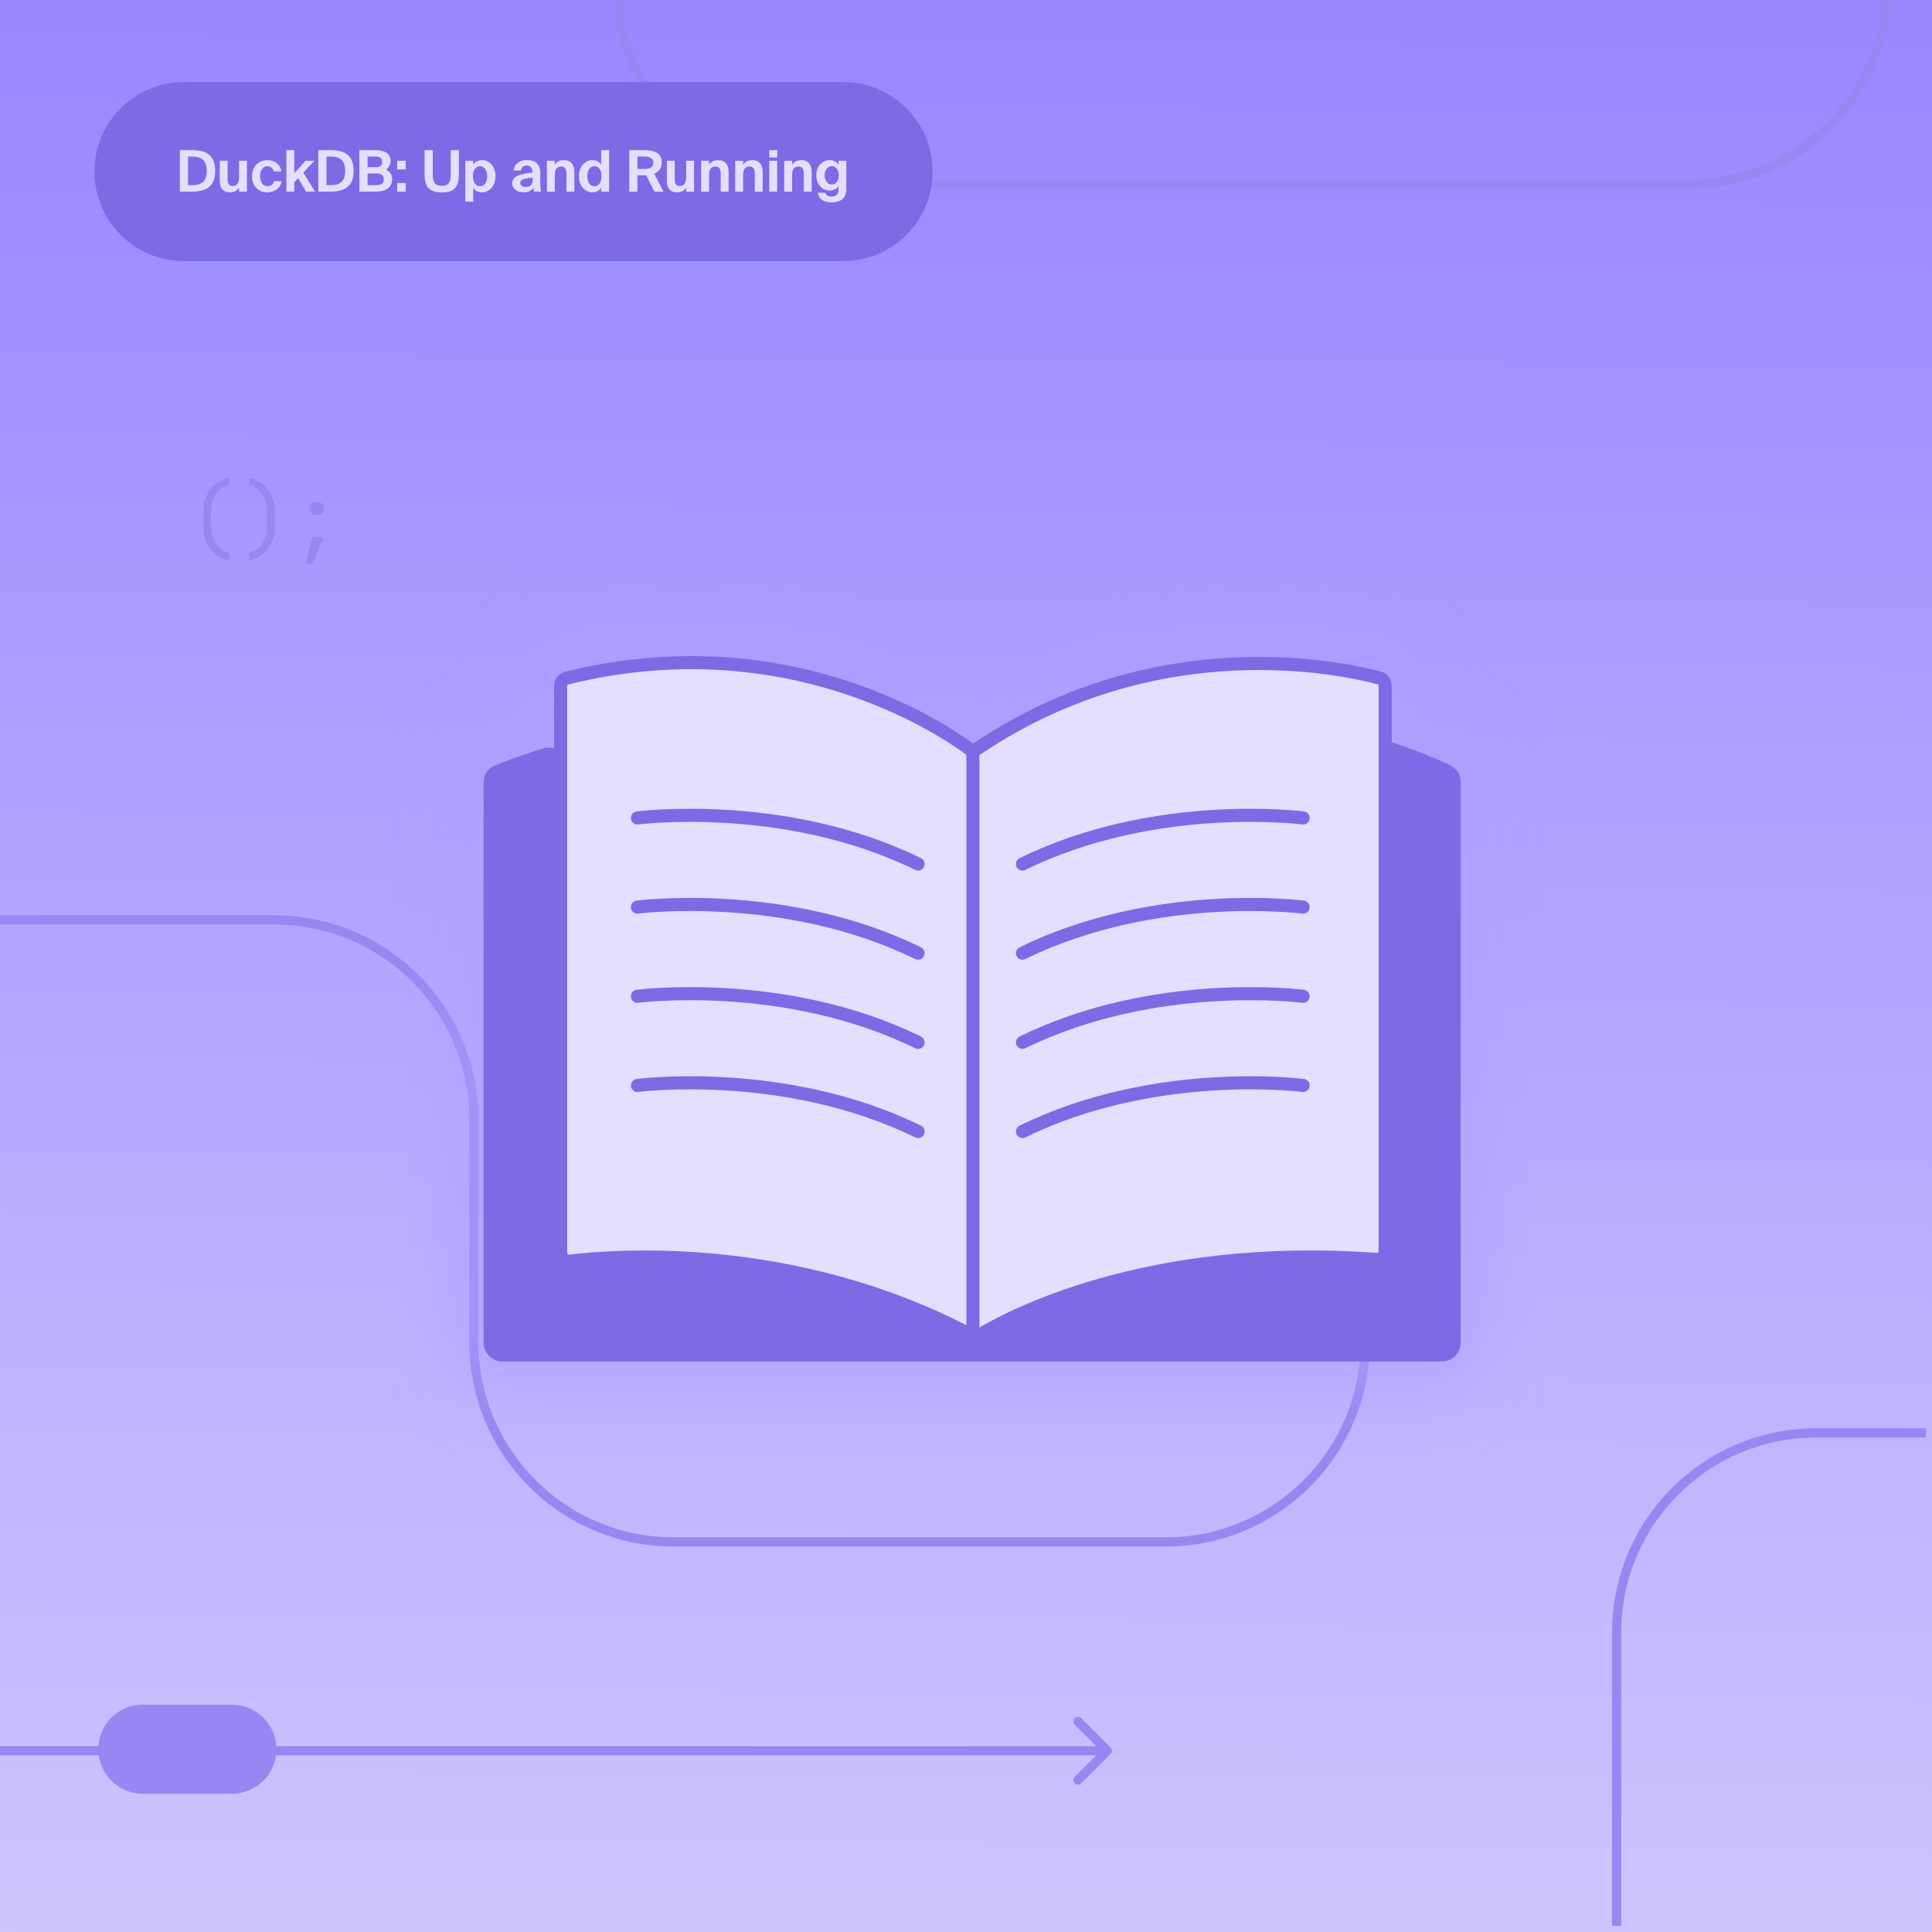
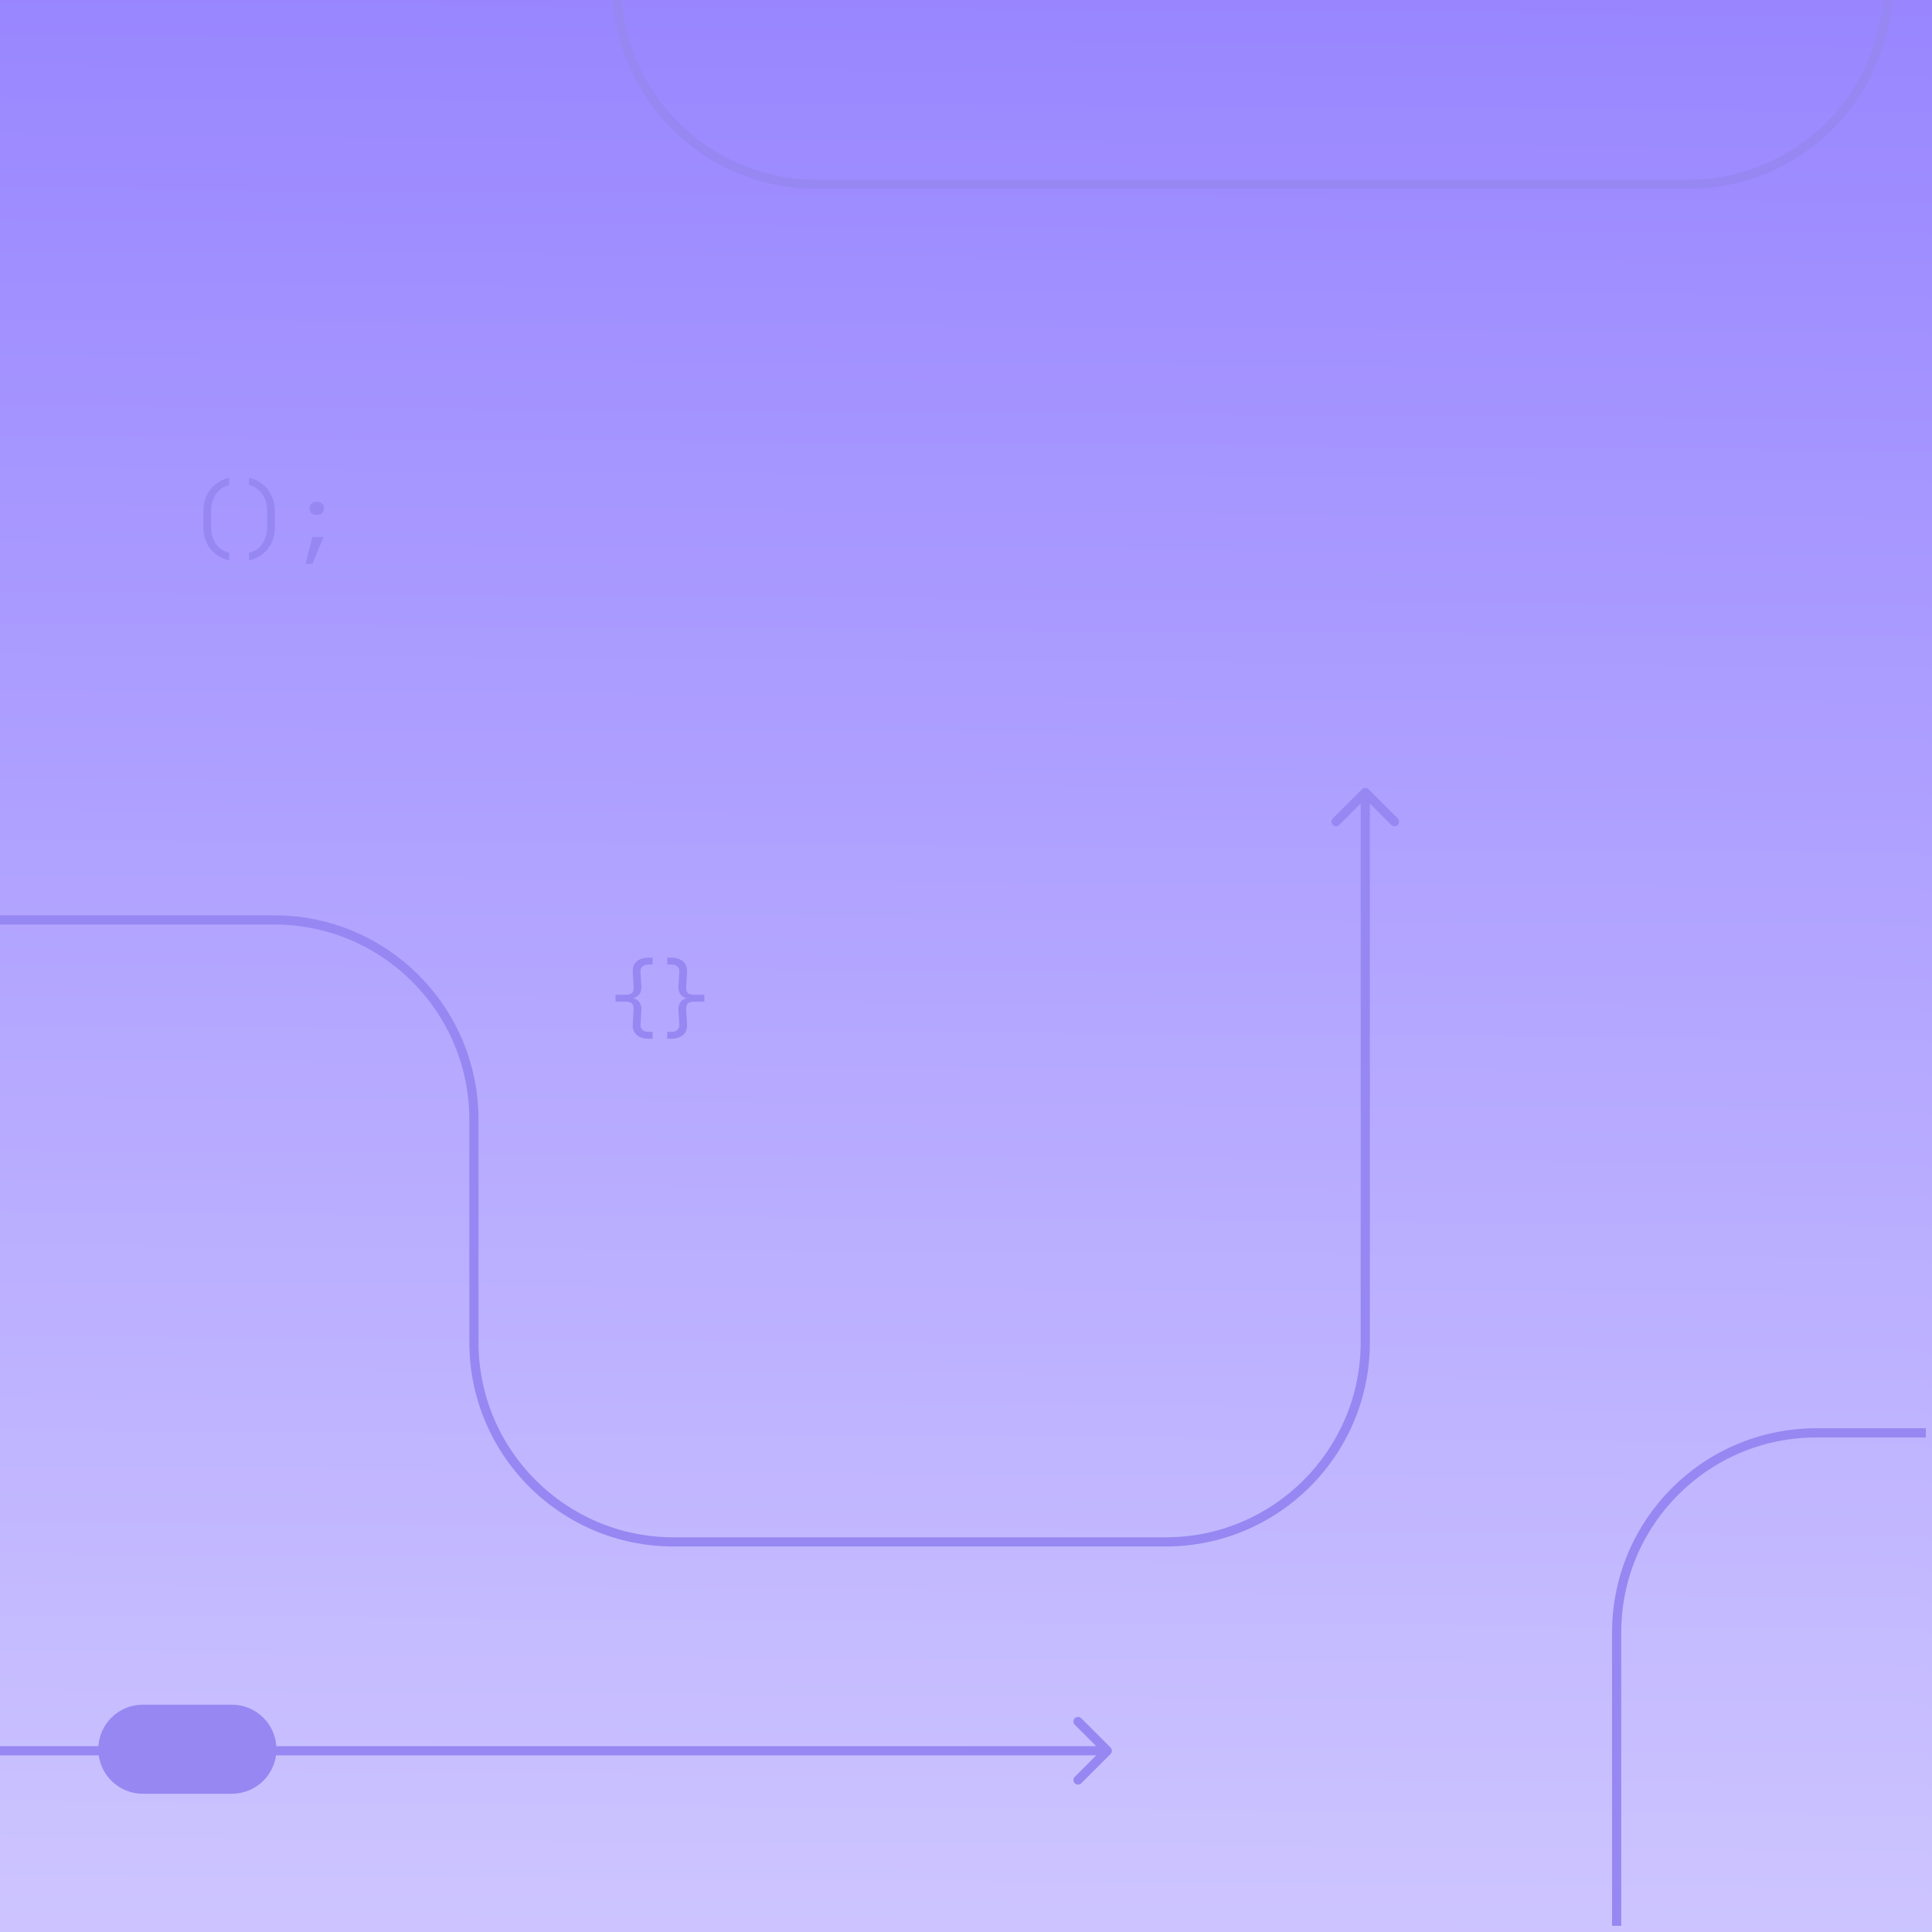
<svg xmlns="http://www.w3.org/2000/svg" width="627" height="627" viewBox="0 0 627 627" fill="none">
  <rect width="627" height="627" fill="url(#paint0_linear_10904_37594)" />
  <g clip-path="url(#clip0_10904_37594)">
    <rect width="625" height="625" fill="url(#paint1_linear_10904_37594)" />
    <path d="M360.405 569.236C360.987 568.654 360.987 567.709 360.405 567.127L350.913 557.635C350.33 557.052 349.386 557.052 348.803 557.635C348.221 558.217 348.221 559.162 348.803 559.744L357.241 568.182L348.803 576.619C348.221 577.201 348.221 578.146 348.803 578.728C349.386 579.311 350.33 579.311 350.913 578.728L360.405 569.236ZM359.35 568.182L359.35 566.69L-115.63 566.69L-115.63 568.182L-115.63 569.673L359.35 569.673L359.35 568.182Z" fill="#9787F2" />
    <path d="M444.137 256.124C443.554 255.542 442.61 255.542 442.027 256.124L432.535 265.616C431.953 266.199 431.953 267.143 432.535 267.725C433.118 268.308 434.062 268.308 434.645 267.725L443.082 259.288L451.519 267.725C452.102 268.308 453.046 268.308 453.629 267.725C454.211 267.143 454.211 266.199 453.629 265.616L444.137 256.124ZM153.801 435.608L155.292 435.608L153.801 435.608ZM153.801 363.339L152.309 363.339L152.309 435.608L153.801 435.608L155.292 435.608L155.292 363.339L153.801 363.339ZM218.594 500.4L218.594 501.892L378.289 501.892L378.289 500.4L378.289 498.909L218.594 498.909L218.594 500.4ZM443.082 435.608L444.573 435.608L444.573 257.179L443.082 257.179L441.59 257.179L441.59 435.608L443.082 435.608ZM89.008 298.546L89.008 297.055L-47.848 297.055L-47.848 298.546L-47.848 300.038L89.008 300.038L89.008 298.546ZM378.289 500.4L378.289 501.892C414.897 501.892 444.573 472.215 444.573 435.608L443.082 435.608L441.59 435.608C441.59 470.568 413.249 498.909 378.289 498.909L378.289 500.4ZM153.801 435.608L152.309 435.608C152.31 472.215 181.986 501.892 218.594 501.892L218.594 500.4L218.594 498.909C183.633 498.909 155.293 470.568 155.292 435.608L153.801 435.608ZM153.801 363.339L155.292 363.339C155.292 326.731 125.616 297.055 89.008 297.055L89.008 298.546L89.008 300.038C123.968 300.038 152.309 328.379 152.309 363.339L153.801 363.339Z" fill="#9787F2" />
    <path d="M613.756 -184.901C613.174 -185.484 612.23 -185.484 611.647 -184.901L602.155 -175.409C601.573 -174.827 601.573 -173.882 602.155 -173.3C602.738 -172.717 603.682 -172.717 604.264 -173.3L612.702 -181.737L621.139 -173.3C621.722 -172.717 622.666 -172.717 623.248 -173.3C623.831 -173.882 623.831 -174.827 623.248 -175.409L613.756 -184.901ZM200.163 -155.502L198.671 -155.502L200.163 -155.502ZM135.37 -220.295L135.37 -218.804L135.37 -220.295ZM200.163 -155.502L198.671 -155.502L198.671 -4.984L200.163 -4.984L201.654 -4.984L201.654 -155.502L200.163 -155.502ZM264.955 59.808L264.955 61.3L547.909 61.3L547.909 59.809L547.909 58.317L264.955 58.317L264.955 59.808ZM612.702 -4.984L614.193 -4.984L614.193 -183.846L612.702 -183.846L611.21 -183.846L611.21 -4.984L612.702 -4.984ZM135.37 -220.295L135.37 -221.787L-28.247 -221.787L-28.247 -220.295L-28.247 -218.804L135.37 -218.804L135.37 -220.295ZM547.909 59.809L547.909 61.3C584.517 61.3 614.193 31.624 614.193 -4.984L612.702 -4.984L611.21 -4.984C611.21 29.976 582.869 58.317 547.909 58.317L547.909 59.809ZM200.163 -4.984L198.671 -4.984C198.671 31.623 228.348 61.3 264.955 61.3L264.955 59.808L264.955 58.317C229.995 58.317 201.654 29.976 201.654 -4.984L200.163 -4.984ZM200.163 -155.502L201.654 -155.502C201.654 -192.11 171.978 -221.787 135.37 -221.787L135.37 -220.295L135.37 -218.804C170.33 -218.804 198.671 -190.463 198.671 -155.502L200.163 -155.502Z" fill="#9787F2" />
    <path d="M383.772 1103.47L383.772 888.655C383.772 852.871 412.78 823.862 448.564 823.862L459.867 823.862C495.651 823.862 524.659 794.854 524.659 759.07L524.659 529.802C524.659 494.018 553.668 465.01 589.452 465.01L850.28 465.01C886.064 465.01 915.073 436.001 915.073 400.217L915.072 -60.809C915.072 -96.593 944.081 -125.601 979.865 -125.601L1090.51 -125.601" stroke="#9787F2" stroke-width="2.983" />
    <rect x="32.856" y="581.178" width="26.99" height="55.897" rx="13.495" transform="rotate(-90 32.8565 581.178)" fill="#9787F2" stroke="#9787F2" stroke-width="1.918" />
    <path d="M74.385 181.885C71.734 181.232 69.672 179.944 68.197 178.021C66.722 176.099 65.985 173.747 65.985 170.965V165.925C65.985 164.096 66.321 162.444 66.993 160.969C67.684 159.476 68.654 158.216 69.905 157.189C71.174 156.163 72.668 155.435 74.385 155.005V157.385C73.191 157.665 72.154 158.207 71.277 159.009C70.4 159.793 69.719 160.773 69.233 161.949C68.748 163.125 68.505 164.451 68.505 165.925V170.965C68.505 172.403 68.739 173.709 69.205 174.885C69.691 176.061 70.372 177.041 71.249 177.825C72.145 178.591 73.191 179.113 74.385 179.393V181.885ZM80.814 181.885V179.393C82.028 179.113 83.073 178.591 83.95 177.825C84.828 177.041 85.5 176.061 85.966 174.885C86.452 173.709 86.694 172.403 86.694 170.965V165.925C86.694 164.451 86.452 163.125 85.966 161.949C85.481 160.773 84.8 159.793 83.922 159.009C83.045 158.207 82.009 157.665 80.814 157.385V155.005C82.55 155.435 84.044 156.163 85.294 157.189C86.545 158.216 87.506 159.476 88.178 160.969C88.869 162.444 89.214 164.096 89.214 165.925V170.965C89.214 173.747 88.477 176.099 87.002 178.021C85.528 179.944 83.465 181.232 80.814 181.885ZM99.143 183.005L101.383 174.297H105.023L101.383 183.005H99.143ZM102.503 167.045C101.887 167.045 101.383 166.849 100.991 166.457C100.599 166.065 100.403 165.561 100.403 164.945C100.403 164.348 100.599 163.853 100.991 163.461C101.402 163.051 101.906 162.845 102.503 162.845H103.063C103.661 162.845 104.155 163.051 104.547 163.461C104.958 163.853 105.163 164.348 105.163 164.945C105.163 165.561 104.967 166.065 104.575 166.457C104.183 166.849 103.679 167.045 103.063 167.045H102.503Z" fill="#9787F2" />
    <path d="M210.528 337.105C209.427 337.105 208.475 336.919 207.672 336.545C206.888 336.191 206.291 335.659 205.88 334.949C205.47 334.259 205.292 333.428 205.348 332.457L205.628 327.865C205.684 326.876 205.535 326.167 205.18 325.737C204.826 325.289 204.042 325.065 202.828 325.065H199.748V322.825H202.828C204.042 322.825 204.826 322.611 205.18 322.181C205.535 321.733 205.684 321.015 205.628 320.025L205.348 315.433C205.292 314.444 205.47 313.604 205.88 312.913C206.291 312.223 206.888 311.7 207.672 311.345C208.475 310.972 209.427 310.785 210.528 310.785H211.788V313.025H210.528C209.651 313.025 208.979 313.231 208.512 313.641C208.046 314.033 207.831 314.631 207.868 315.433L208.148 320.025C208.223 321.239 207.934 322.209 207.28 322.937C206.627 323.647 205.703 324.001 204.508 324.001V323.861C205.684 323.861 206.599 324.225 207.252 324.953C207.924 325.681 208.223 326.652 208.148 327.865L207.868 332.457C207.831 333.26 208.046 333.857 208.512 334.249C208.979 334.66 209.651 334.865 210.528 334.865H211.788V337.105H210.528ZM216.537 337.105V334.865H217.797C218.675 334.865 219.347 334.66 219.813 334.249C220.28 333.857 220.495 333.26 220.457 332.457L220.177 327.865C220.103 326.652 220.392 325.681 221.045 324.953C221.717 324.225 222.641 323.861 223.817 323.861V324.001C222.623 324.001 221.699 323.647 221.045 322.937C220.392 322.209 220.103 321.239 220.177 320.025L220.457 315.433C220.495 314.631 220.28 314.033 219.813 313.641C219.347 313.231 218.675 313.025 217.797 313.025H216.537V310.785H217.797C218.899 310.785 219.841 310.972 220.625 311.345C221.428 311.7 222.035 312.223 222.445 312.913C222.856 313.604 223.033 314.444 222.977 315.433L222.697 320.025C222.641 321.015 222.791 321.733 223.145 322.181C223.5 322.611 224.284 322.825 225.497 322.825H228.577V325.065H225.497C224.303 325.065 223.519 325.289 223.145 325.737C222.791 326.167 222.641 326.876 222.697 327.865L222.977 332.457C223.033 333.428 222.856 334.259 222.445 334.949C222.035 335.659 221.428 336.191 220.625 336.545C219.841 336.919 218.899 337.105 217.797 337.105H216.537Z" fill="#9787F2" />
  </g>
-   <g opacity="0.7" filter="url(#filter0_f_10904_37594)">
-     <path d="M182.799 218.462C253.906 200.865 304.576 234.427 314.076 241.376C314.293 241.534 314.608 241.548 314.851 241.386C374.019 201.713 434.795 215.386 446.169 218.453C448.265 219.019 449.589 220.915 449.589 222.974V241.269C458.542 244.084 465.296 247.154 468.556 248.753C470.627 249.768 471.839 251.866 471.84 254.087V435.04C471.84 438.411 469.107 441.145 465.736 441.146H162.522C159.151 441.145 156.418 438.411 156.418 435.04V254.235C156.418 251.893 157.77 249.702 160.014 248.765C162.796 247.603 168.005 245.583 175.626 243.244C176.85 242.869 178.071 242.899 179.171 243.243V223.088C179.171 220.895 180.684 218.985 182.799 218.462Z" fill="#AEA0FF" />
-     <path d="M182.799 218.462L180.888 210.741L180.888 210.741L182.799 218.462ZM314.076 241.376L318.771 234.956L318.771 234.956L314.076 241.376ZM314.851 241.386L319.271 247.999L319.281 247.992L314.851 241.386ZM446.169 218.453L448.24 210.774L448.239 210.774L446.169 218.453ZM449.589 222.974H457.542V222.974L449.589 222.974ZM449.589 241.269H441.635V247.105L447.203 248.856L449.589 241.269ZM468.556 248.753L472.058 241.612L472.058 241.612L468.556 248.753ZM471.84 254.087H479.793V254.086L471.84 254.087ZM465.736 441.146V449.099H465.736L465.736 441.146ZM162.522 441.146L162.522 449.099H162.522V441.146ZM156.418 254.235L148.464 254.235V254.235H156.418ZM160.014 248.765L156.949 241.426L156.948 241.426L160.014 248.765ZM175.626 243.244L173.294 235.64L173.293 235.641L175.626 243.244ZM179.171 243.243L176.796 250.834L187.124 254.066V243.243H179.171ZM182.799 218.462L184.709 226.183C252.46 209.416 300.662 241.419 309.38 247.796L314.076 241.376L318.771 234.956C308.49 227.436 255.351 192.314 180.888 210.741L182.799 218.462ZM314.076 241.376L309.38 247.795C312.288 249.922 316.244 250.021 319.271 247.999L314.851 241.386L310.432 234.773C312.972 233.076 316.297 233.147 318.771 234.956L314.076 241.376ZM314.851 241.386L319.281 247.992C375.565 210.252 433.483 223.27 444.098 226.132L446.169 218.453L448.239 210.774C436.106 207.502 372.472 193.174 310.422 234.78L314.851 241.386ZM446.169 218.453L444.097 226.132C442.504 225.702 441.635 224.279 441.635 222.974L449.589 222.974L457.542 222.974C457.542 217.552 454.025 212.335 448.24 210.774L446.169 218.453ZM449.589 222.974H441.635V241.269H449.589H457.542V222.974H449.589ZM449.589 241.269L447.203 248.856C455.687 251.523 462.062 254.427 465.055 255.894L468.556 248.753L472.058 241.612C468.53 239.881 461.397 236.644 451.974 233.681L449.589 241.269ZM468.556 248.753L465.054 255.894C464.251 255.5 463.886 254.732 463.886 254.087L471.84 254.087L479.793 254.086C479.793 249.001 477.002 244.036 472.058 241.612L468.556 248.753ZM471.84 254.087H463.886V435.04H471.84H479.793V254.087H471.84ZM471.84 435.04H463.886C463.886 434.022 464.712 433.192 465.736 433.192L465.736 441.146L465.736 449.099C473.503 449.099 479.793 442.801 479.793 435.04H471.84ZM465.736 441.146V433.192H162.522V441.146V449.099H465.736V441.146ZM162.522 441.146L162.522 433.192C163.545 433.192 164.371 434.02 164.371 435.04H156.418H148.464C148.464 442.802 154.757 449.099 162.522 449.099L162.522 441.146ZM156.418 435.04H164.371V254.235H156.418H148.464V435.04H156.418ZM156.418 254.235L164.371 254.236C164.371 254.921 163.959 255.736 163.08 256.103L160.014 248.765L156.948 241.426C151.582 243.668 148.464 248.864 148.464 254.235L156.418 254.235ZM160.014 248.765L163.08 256.104C165.63 255.039 170.594 253.108 177.959 250.848L175.626 243.244L173.293 235.641C165.415 238.058 159.962 240.167 156.949 241.426L160.014 248.765ZM175.626 243.244L177.958 250.848C177.612 250.954 177.192 250.958 176.796 250.834L179.171 243.243L181.546 235.653C178.95 234.84 176.088 234.783 173.294 235.64L175.626 243.244ZM179.171 243.243H187.124V223.088H179.171H171.217V243.243H179.171ZM179.171 223.088H187.124C187.124 224.585 186.112 225.835 184.709 226.183L182.799 218.462L180.888 210.741C175.256 212.135 171.217 217.205 171.217 223.088H179.171Z" fill="#AEA0FF" />
-   </g>
-   <path d="M469.815 250.359C471.119 250.998 471.907 252.33 471.907 253.782V435.741C471.907 437.937 470.127 439.717 467.93 439.717H163.047C160.85 439.717 159.07 437.937 159.07 435.741V253.93C159.07 252.4 159.948 251.013 161.36 250.423C164.095 249.28 169.277 247.267 176.895 244.93C179.418 244.156 181.946 246.063 181.946 248.702V405.01C181.946 407.471 184.158 409.375 186.604 409.103C202.862 407.296 259.112 403.807 314.515 432.931C315.83 433.623 317.419 433.567 318.696 432.807C328.404 427.021 372.578 403.646 445.198 408.63C447.519 408.789 449.536 406.965 449.536 404.638V243.515C449.536 243.008 450.005 242.612 450.486 242.773C459.645 245.612 466.547 248.756 469.815 250.359Z" fill="#7C6BE4" stroke="#7C6BE4" stroke-width="4.255" stroke-miterlimit="10" />
-   <path d="M183.955 220.057C182.783 220.347 181.945 221.41 181.945 222.617V406.58C181.945 408.221 183.42 409.487 185.048 409.287C198.99 407.574 257.662 402.752 315.23 433.311C316.105 433.775 317.163 433.74 318.008 433.223C326.177 428.225 371.251 403.2 446.636 408.734C448.183 408.847 449.536 407.631 449.536 406.08V222.504C449.536 221.35 448.802 220.337 447.688 220.037C436.482 217.014 376.126 203.422 317.397 242.807C316.421 243.461 315.129 243.443 314.18 242.748C304.861 235.93 254.569 202.577 183.955 220.057Z" fill="#E4DFFF" stroke="#7C6BE4" stroke-width="4.255" stroke-miterlimit="10" />
-   <path d="M315.741 243.934V434.079" stroke="#7C6BE4" stroke-width="4.255" stroke-miterlimit="10" />
-   <path d="M206.87 265.456C206.87 265.456 254.714 259.206 297.942 280.404L206.87 265.456Z" fill="#E4DFFF" />
-   <path d="M206.87 265.456C206.87 265.456 254.714 259.206 297.942 280.404" stroke="#7C6BE4" stroke-width="4.255" stroke-miterlimit="10" stroke-linecap="round" />
-   <path d="M206.87 294.387C206.87 294.387 254.714 288.138 297.942 309.336L206.87 294.387Z" fill="#E4DFFF" />
-   <path d="M206.87 294.387C206.87 294.387 254.714 288.138 297.942 309.336" stroke="#7C6BE4" stroke-width="4.255" stroke-miterlimit="10" stroke-linecap="round" />
-   <path d="M206.87 323.336C206.87 323.336 254.714 317.087 297.942 338.285L206.87 323.336Z" fill="#E4DFFF" />
-   <path d="M206.87 323.336C206.87 323.336 254.714 317.087 297.942 338.285" stroke="#7C6BE4" stroke-width="4.255" stroke-miterlimit="10" stroke-linecap="round" />
-   <path d="M206.87 352.268C206.87 352.268 254.714 346.018 297.942 367.217L206.87 352.268Z" fill="#E4DFFF" />
-   <path d="M206.87 352.268C206.87 352.268 254.714 346.018 297.942 367.217" stroke="#7C6BE4" stroke-width="4.255" stroke-miterlimit="10" stroke-linecap="round" />
-   <path d="M422.904 265.456C422.904 265.456 375.059 259.206 331.832 280.404L422.904 265.456Z" fill="#E4DFFF" />
-   <path d="M422.904 265.456C422.904 265.456 375.059 259.206 331.832 280.404" stroke="#7C6BE4" stroke-width="4.255" stroke-miterlimit="10" stroke-linecap="round" />
-   <path d="M422.904 294.387C422.904 294.387 375.059 288.138 331.832 309.336L422.904 294.387Z" fill="#E4DFFF" />
-   <path d="M422.904 294.387C422.904 294.387 375.059 288.138 331.832 309.336" stroke="#7C6BE4" stroke-width="4.255" stroke-miterlimit="10" stroke-linecap="round" />
-   <path d="M422.904 323.336C422.904 323.336 375.059 317.087 331.832 338.285L422.904 323.336Z" fill="#E4DFFF" />
-   <path d="M422.904 323.336C422.904 323.336 375.059 317.087 331.832 338.285" stroke="#7C6BE4" stroke-width="4.255" stroke-miterlimit="10" stroke-linecap="round" />
-   <path d="M422.904 352.268C422.904 352.268 375.059 346.018 331.832 367.217L422.904 352.268Z" fill="#E4DFFF" />
-   <path d="M422.904 352.268C422.904 352.268 375.059 346.018 331.832 367.217" stroke="#7C6BE4" stroke-width="4.255" stroke-miterlimit="10" stroke-linecap="round" />
-   <rect x="30.651" y="26.617" width="272.023" height="58.116" rx="29.058" fill="#7C6BE4" />
-   <path d="M67.092 55.439C67.092 51.412 64.698 50.8 62.248 50.8H61.023V60.097H62.248C64.698 60.097 67.092 59.503 67.092 55.439ZM58.369 48.721H62.359C66.628 48.721 69.838 50.094 69.838 55.439C69.838 60.784 66.628 62.176 62.359 62.176H58.369V48.721ZM77.578 62.176V60.858C77.002 61.879 75.907 62.417 74.664 62.417C72.27 62.417 71.305 60.951 71.305 58.501V52.191H73.866V57.944C73.866 59.281 74.07 60.357 75.499 60.357C77.207 60.357 77.578 58.965 77.578 57.388V52.191H80.139V62.176H77.578ZM86.797 51.969C88.894 51.969 90.972 53.138 91.325 55.606H88.875C88.671 54.641 87.78 53.955 86.797 53.955C85.461 53.955 84.403 55.087 84.403 57.165C84.403 59.262 85.405 60.431 86.815 60.431C87.706 60.431 88.615 59.967 88.968 58.78H91.418C90.824 61.508 88.764 62.417 86.686 62.417C83.698 62.417 81.786 60.227 81.786 57.202C81.786 54.159 83.809 51.969 86.797 51.969ZM92.947 48.721H95.508V56.2L99.145 52.191H102.022L98.44 56.014L102.226 62.176H99.35L96.733 57.852L95.508 59.169V62.176H92.947V48.721ZM112.019 55.439C112.019 51.412 109.625 50.8 107.175 50.8H105.951V60.097H107.175C109.625 60.097 112.019 59.503 112.019 55.439ZM103.297 48.721H107.287C111.555 48.721 114.766 50.094 114.766 55.439C114.766 60.784 111.555 62.176 107.287 62.176H103.297V48.721ZM116.635 62.176V48.721H121.869C124.226 48.721 126.768 49.464 126.768 52.229C126.768 53.491 125.933 54.623 125.246 55.068C126.286 55.569 127.251 56.349 127.251 58.204C127.251 61.099 124.857 62.176 122.091 62.176H116.635ZM119.289 56.274V60.097H122.221C123.78 60.097 124.541 59.448 124.541 58.204C124.541 56.942 123.762 56.274 122.11 56.274H119.289ZM119.289 50.8V54.27H122.036C123.298 54.27 124.04 53.676 124.04 52.488C124.04 51.431 123.279 50.8 122.036 50.8H119.289ZM131.663 54.975H128.917V52.191H131.663V54.975ZM131.663 62.176H128.917V59.392H131.663V62.176ZM137.798 48.721H140.452V56.497C140.452 58.872 140.935 60.301 143.384 60.301C145.834 60.301 146.28 58.872 146.28 56.497V48.721H148.933V56.478C148.933 60.914 147.319 62.417 143.384 62.417C139.45 62.417 137.798 60.914 137.798 56.478V48.721ZM155.82 60.45C157.157 60.45 158.103 59.151 158.103 57.202C158.103 55.254 157.157 53.936 155.82 53.936C154.41 53.936 153.482 55.179 153.482 57.184C153.482 59.244 154.41 60.45 155.82 60.45ZM153.575 65.424H151.014V52.191H153.575V53.472C154.113 52.526 155.189 51.969 156.451 51.969C158.864 51.969 160.794 54.047 160.794 57.184C160.794 60.376 158.808 62.417 156.433 62.417C155.393 62.417 154.224 62.027 153.575 60.914V65.424ZM172.871 58.353V57.611C169.995 57.907 168.863 58.242 168.863 59.355C168.863 60.079 169.42 60.673 170.589 60.673C172.203 60.673 172.871 59.819 172.871 58.353ZM173.094 60.932C172.37 61.972 171.331 62.417 169.828 62.417C167.916 62.417 166.228 61.303 166.228 59.485C166.228 57.128 168.863 56.423 172.797 55.977V55.81C172.797 54.27 171.962 53.732 170.923 53.732C169.939 53.732 169.123 54.233 169.067 55.346H166.673C166.877 53.379 168.473 51.932 171.053 51.932C173.41 51.932 175.358 52.971 175.358 56.33C175.358 56.627 175.321 57.982 175.321 58.872C175.321 60.45 175.414 61.341 175.618 62.176H173.261C173.187 61.86 173.15 61.434 173.094 60.932ZM180.053 52.191V53.509C180.628 52.488 181.704 51.969 182.948 51.969C185.342 51.969 186.4 53.416 186.4 55.885V62.176H183.839V56.441C183.839 55.161 183.56 54.029 182.113 54.029C180.424 54.029 180.053 55.402 180.053 56.98V62.176H177.492V52.191H180.053ZM197.677 62.176H195.116V60.914C194.467 62.027 193.279 62.417 192.24 62.417C189.865 62.417 187.897 60.376 187.897 57.184C187.897 54.047 189.827 51.969 192.24 51.969C193.502 51.969 194.578 52.526 195.116 53.472V48.721H197.677V62.176ZM192.871 60.45C194.281 60.45 195.209 59.244 195.209 57.184C195.209 55.179 194.281 53.936 192.871 53.936C191.535 53.936 190.588 55.254 190.588 57.202C190.588 59.151 191.535 60.45 192.871 60.45ZM212.372 62.176L209.699 56.905H209.068H206.879V62.176H204.225V48.721H208.642C213.077 48.721 214.766 49.983 214.766 52.804C214.766 54.363 214.023 55.625 212.335 56.349L215.323 62.176H212.372ZM208.939 50.8H206.879V54.845H209.068C211.147 54.845 212.038 54.159 212.038 52.822C212.038 51.264 210.739 50.8 208.939 50.8ZM222.69 62.176V60.858C222.115 61.879 221.02 62.417 219.776 62.417C217.382 62.417 216.417 60.951 216.417 58.501V52.191H218.978V57.944C218.978 59.281 219.182 60.357 220.611 60.357C222.319 60.357 222.69 58.965 222.69 57.388V52.191H225.251V62.176H222.69ZM230.109 52.191V53.509C230.684 52.488 231.761 51.969 233.004 51.969C235.398 51.969 236.456 53.416 236.456 55.885V62.176H233.895V56.441C233.895 55.161 233.616 54.029 232.169 54.029C230.48 54.029 230.109 55.402 230.109 56.98V62.176H227.548V52.191H230.109ZM241.164 52.191V53.509C241.739 52.488 242.816 51.969 244.059 51.969C246.453 51.969 247.511 53.416 247.511 55.885V62.176H244.95V56.441C244.95 55.161 244.672 54.029 243.224 54.029C241.535 54.029 241.164 55.402 241.164 56.98V62.176H238.603V52.191H241.164ZM249.658 52.191H252.219V62.176H249.658V52.191ZM249.658 48.721H252.219V51.097H249.658V48.721ZM257.076 52.191V53.509C257.652 52.488 258.728 51.969 259.971 51.969C262.365 51.969 263.423 53.416 263.423 55.885V62.176H260.862V56.441C260.862 55.161 260.584 54.029 259.136 54.029C257.447 54.029 257.076 55.402 257.076 56.98V62.176H254.515V52.191H257.076ZM269.913 59.875C271.342 59.875 272.214 58.668 272.214 56.887C272.214 55.124 271.342 53.917 269.913 53.917C268.595 53.917 267.612 55.235 267.612 56.905C267.612 58.557 268.595 59.875 269.913 59.875ZM272.121 52.191H274.664V61.174C274.664 64.44 272.827 65.665 269.765 65.665C267.63 65.665 265.756 64.885 265.403 62.566H267.835C268.057 63.382 268.744 63.79 269.894 63.79C271.231 63.79 272.121 63.159 272.121 61.656V60.32C271.472 61.415 270.303 61.823 269.263 61.823C266.814 61.823 264.921 59.8 264.921 56.887C264.921 54.047 266.758 51.969 269.263 51.969C270.525 51.969 271.676 52.618 272.121 53.491V52.191Z" fill="#E4DFFF" />
  <defs>
-     <filter id="filter0_f_10904_37594" x="127.255" y="184.252" width="373.747" height="286.057" filterUnits="userSpaceOnUse" color-interpolation-filters="sRGB">
-       <feFlood flood-opacity="0" result="BackgroundImageFix" />
-       <feBlend mode="normal" in="SourceGraphic" in2="BackgroundImageFix" result="shape" />
-       <feGaussianBlur stdDeviation="10.605" result="effect1_foregroundBlur_10904_37594" />
-     </filter>
    <linearGradient id="paint0_linear_10904_37594" x1="307.753" y1="-32.263" x2="302.079" y2="763.324" gradientUnits="userSpaceOnUse">
      <stop stop-color="#9683FF" />
      <stop offset="0.939" stop-color="#D4CDFF" />
    </linearGradient>
    <linearGradient id="paint1_linear_10904_37594" x1="306.771" y1="-32.16" x2="301.116" y2="760.889" gradientUnits="userSpaceOnUse">
      <stop stop-color="#9683FF" />
      <stop offset="0.939" stop-color="#D4CDFF" />
    </linearGradient>
    <clipPath id="clip0_10904_37594">
      <rect width="625" height="625" fill="white" />
    </clipPath>
  </defs>
</svg>
